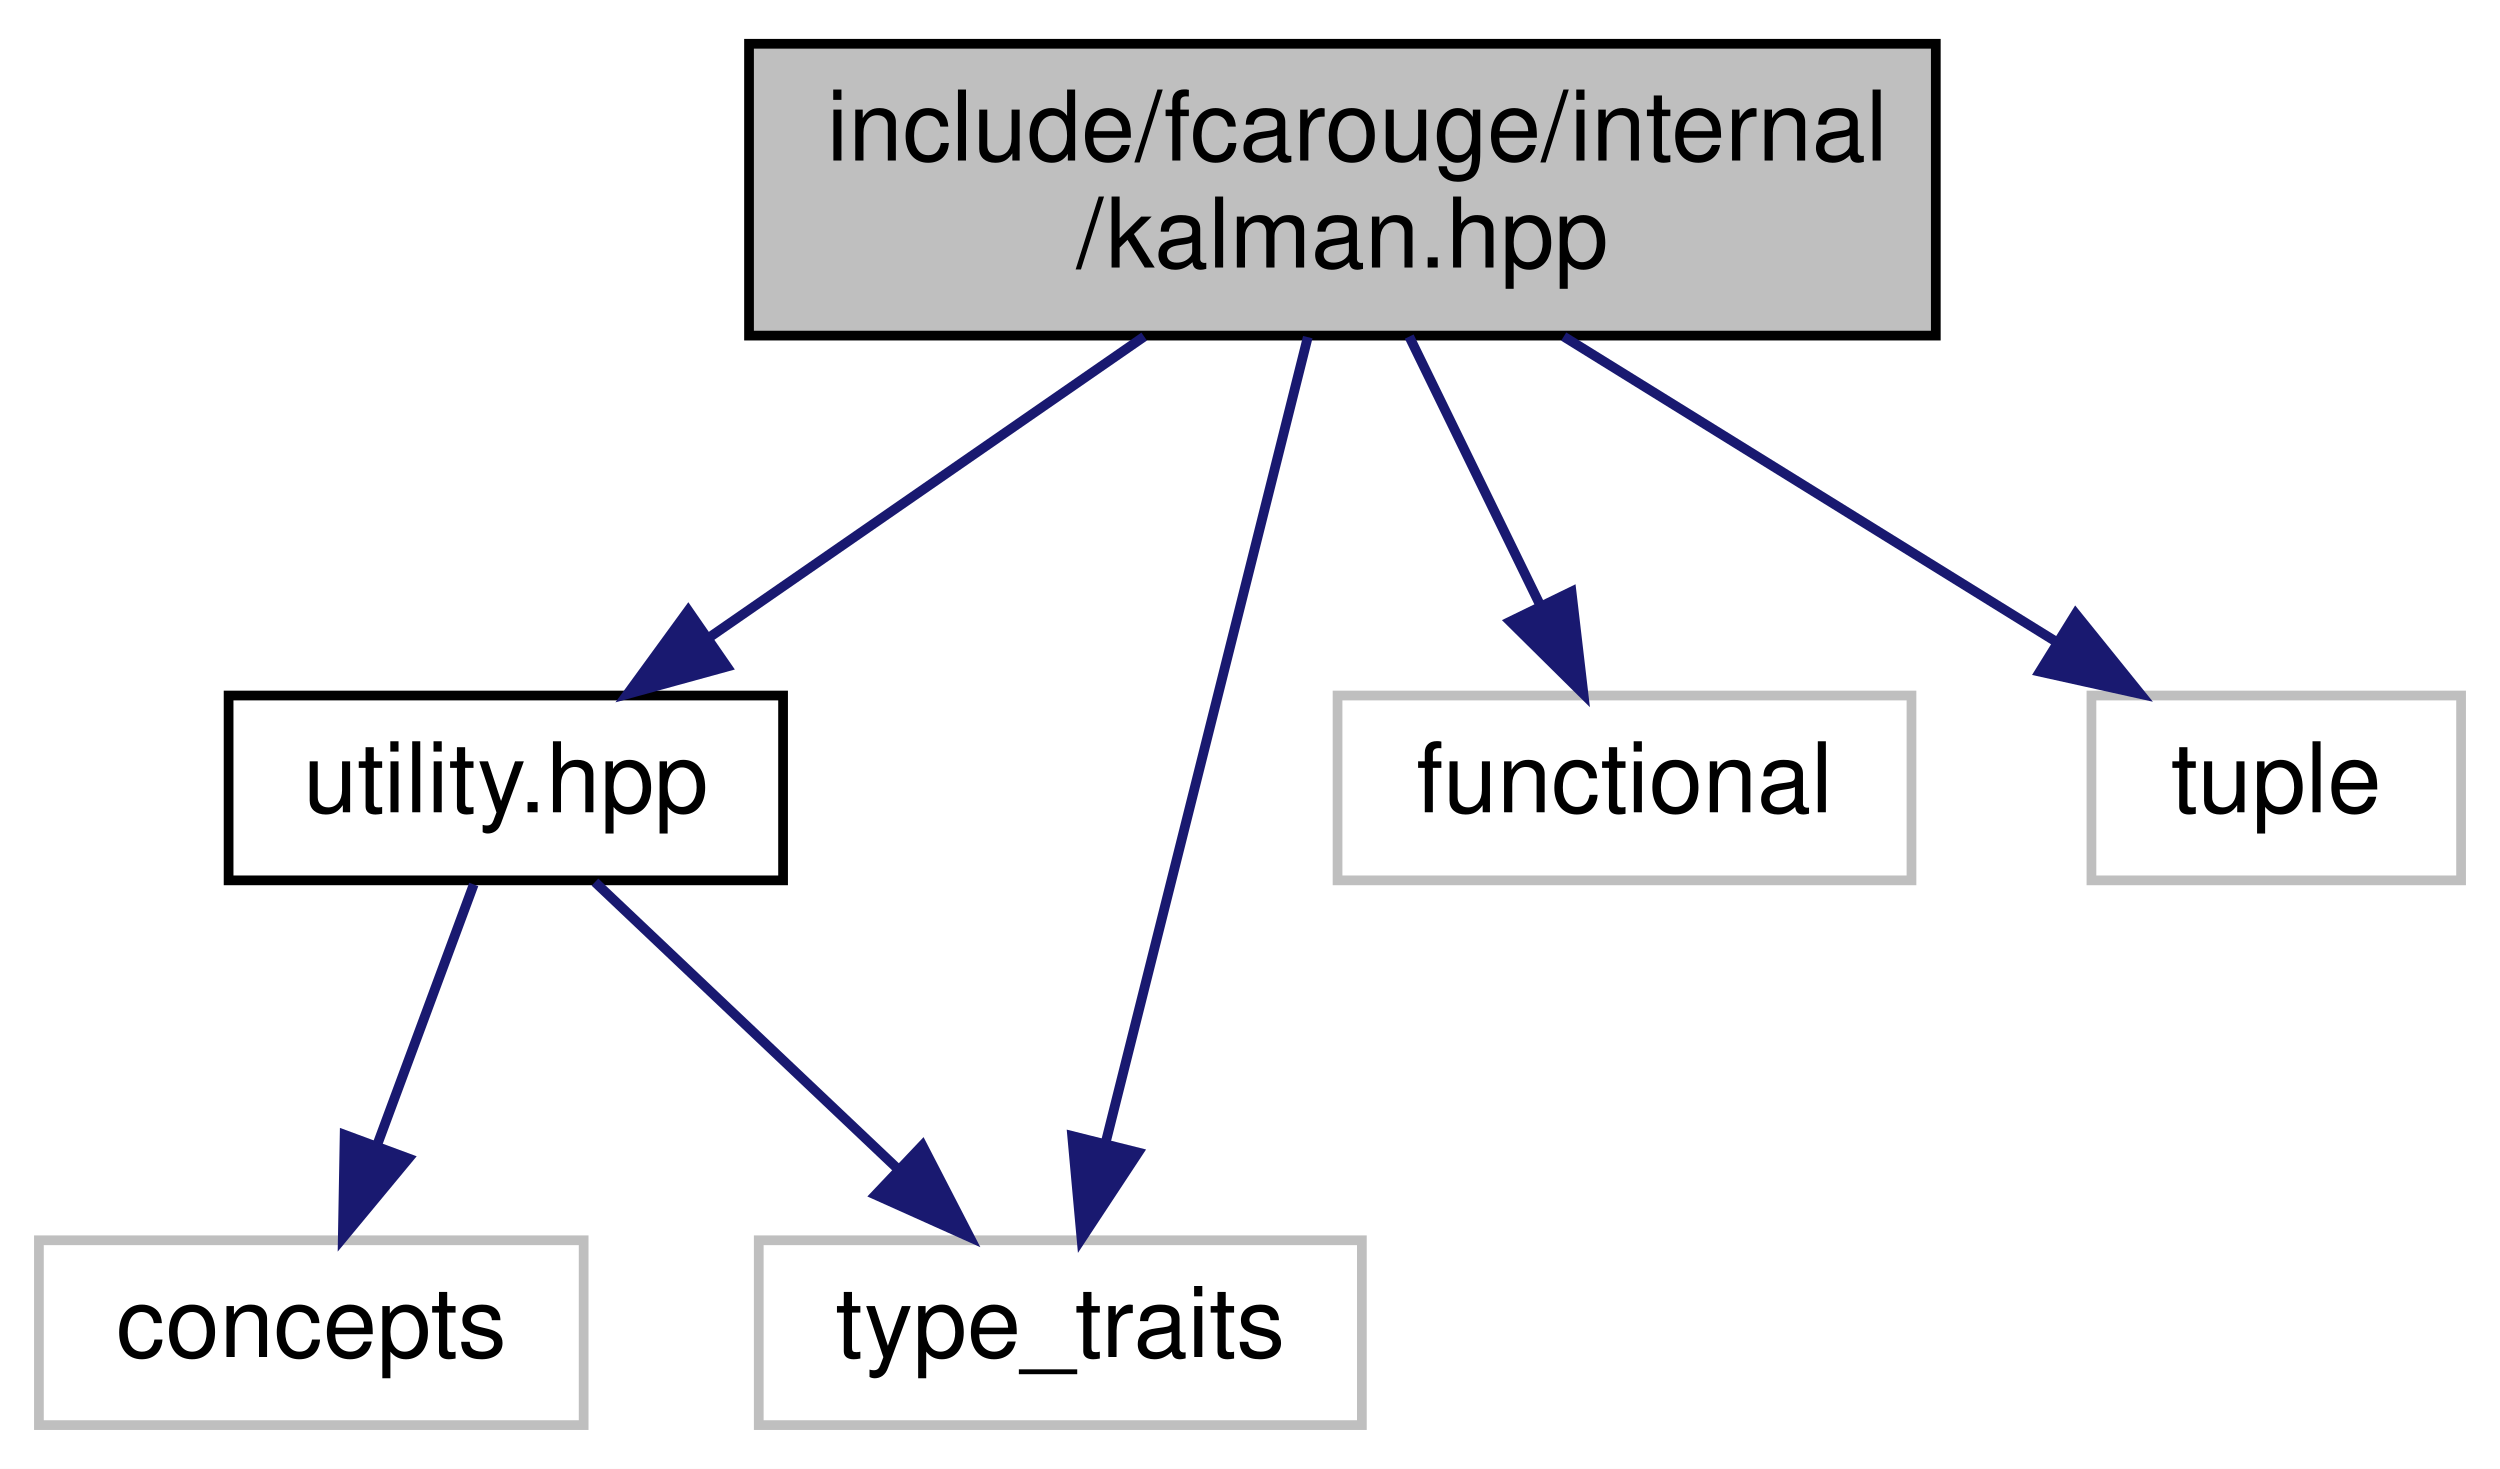
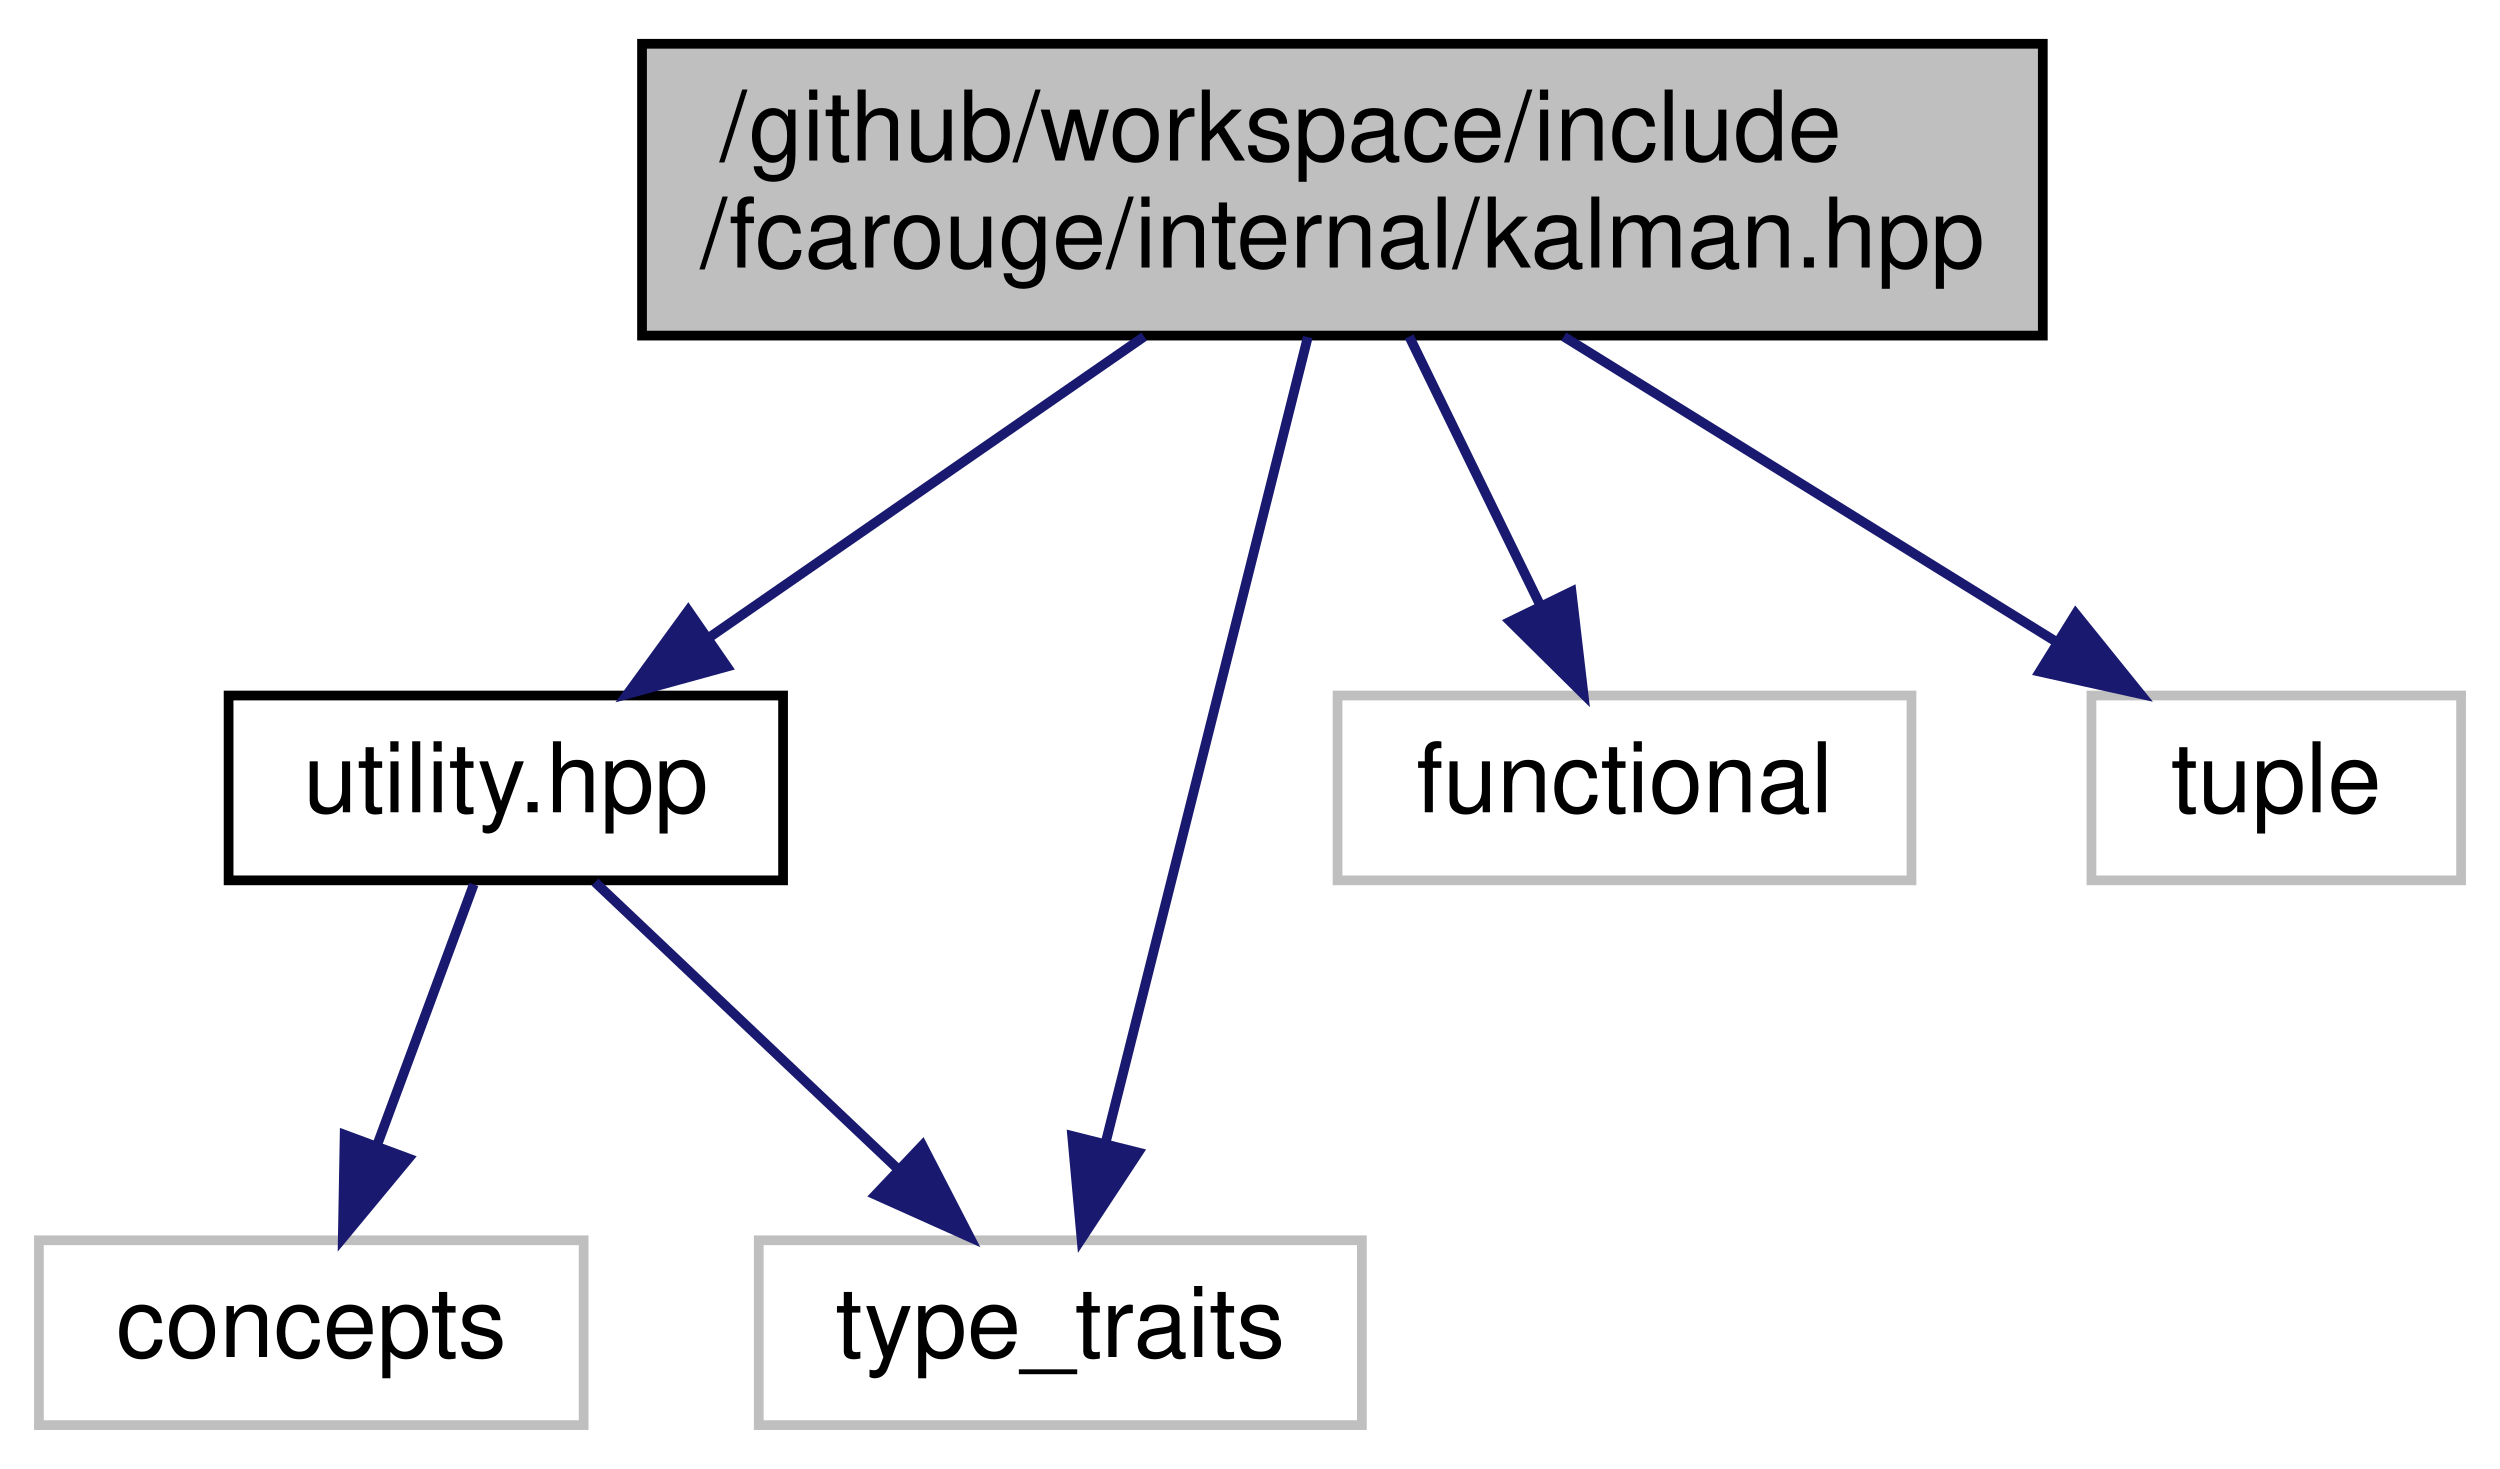
<svg xmlns="http://www.w3.org/2000/svg" xmlns:xlink="http://www.w3.org/1999/xlink" width="257pt" height="151pt" viewBox="0.00 0.00 257.00 151.00">
  <g id="graph0" class="graph" transform="scale(1 1) rotate(0) translate(4 147)">
    <polygon fill="white" stroke="transparent" points="-4,4 -4,-147 253,-147 253,4 -4,4" />
    <g id="node1" class="node">
      <g id="a_node1">
        <a xlink:title=" ">
-           <polygon fill="#bfbfbf" stroke="black" points="73,-112.5 73,-142.5 195,-142.5 195,-112.5 73,-112.5" />
-           <text text-anchor="start" x="81" y="-130.5" font-family="Helvetica,sans-Serif" font-size="10.00">include/fcarouge/internal</text>
-           <text text-anchor="middle" x="134" y="-119.5" font-family="Helvetica,sans-Serif" font-size="10.00">/kalman.hpp</text>
+           <polygon fill="#bfbfbf" stroke="black" points="62,-112.5 62,-142.5 206,-142.5 206,-112.5 62,-112.5" />
+           <text text-anchor="start" x="70" y="-130.5" font-family="Helvetica,sans-Serif" font-size="10.00">/github/workspace/include</text>
+           <text text-anchor="middle" x="134" y="-119.5" font-family="Helvetica,sans-Serif" font-size="10.00">/fcarouge/internal/kalman.hpp</text>
        </a>
      </g>
    </g>
    <g id="node2" class="node">
      <g id="a_node2">
        <a xlink:href="utility_8hpp.xhtml" target="_top" xlink:title=" ">
          <polygon fill="white" stroke="black" points="19.5,-56.5 19.5,-75.5 76.5,-75.5 76.5,-56.5 19.5,-56.5" />
          <text text-anchor="middle" x="48" y="-63.5" font-family="Helvetica,sans-Serif" font-size="10.00">utility.hpp</text>
        </a>
      </g>
    </g>
    <g id="edge1" class="edge">
      <path fill="none" stroke="midnightblue" d="M113.62,-112.4C100.09,-103.04 82.39,-90.79 68.78,-81.38" />
      <polygon fill="midnightblue" stroke="midnightblue" points="70.73,-78.47 60.51,-75.66 66.75,-84.23 70.73,-78.47" />
    </g>
    <g id="node4" class="node">
      <g id="a_node4">
        <a xlink:title=" ">
          <polygon fill="white" stroke="#bfbfbf" points="74,-0.5 74,-19.5 136,-19.5 136,-0.5 74,-0.5" />
          <text text-anchor="middle" x="105" y="-7.5" font-family="Helvetica,sans-Serif" font-size="10.00">type_traits</text>
        </a>
      </g>
    </g>
    <g id="edge6" class="edge">
      <path fill="none" stroke="midnightblue" d="M130.44,-112.34C125.22,-91.53 115.46,-52.66 109.67,-29.58" />
      <polygon fill="midnightblue" stroke="midnightblue" points="113.01,-28.52 107.18,-19.67 106.22,-30.22 113.01,-28.52" />
    </g>
    <g id="node5" class="node">
      <g id="a_node5">
        <a xlink:title=" ">
          <polygon fill="white" stroke="#bfbfbf" points="133.5,-56.5 133.5,-75.5 192.5,-75.5 192.5,-56.5 133.5,-56.5" />
          <text text-anchor="middle" x="163" y="-63.5" font-family="Helvetica,sans-Serif" font-size="10.00">functional</text>
        </a>
      </g>
    </g>
    <g id="edge4" class="edge">
      <path fill="none" stroke="midnightblue" d="M140.87,-112.4C144.91,-104.11 150.06,-93.55 154.37,-84.71" />
      <polygon fill="midnightblue" stroke="midnightblue" points="157.55,-86.18 158.78,-75.66 151.25,-83.11 157.55,-86.18" />
    </g>
    <g id="node6" class="node">
      <g id="a_node6">
        <a xlink:title=" ">
          <polygon fill="white" stroke="#bfbfbf" points="211,-56.5 211,-75.5 249,-75.5 249,-56.5 211,-56.5" />
          <text text-anchor="middle" x="230" y="-63.5" font-family="Helvetica,sans-Serif" font-size="10.00">tuple</text>
        </a>
      </g>
    </g>
    <g id="edge5" class="edge">
      <path fill="none" stroke="midnightblue" d="M156.75,-112.4C171.99,-102.95 191.99,-90.56 207.24,-81.11" />
      <polygon fill="midnightblue" stroke="midnightblue" points="209.38,-83.9 216.03,-75.66 205.69,-77.95 209.38,-83.9" />
    </g>
    <g id="node3" class="node">
      <g id="a_node3">
        <a xlink:title=" ">
          <polygon fill="white" stroke="#bfbfbf" points="0,-0.5 0,-19.5 56,-19.5 56,-0.5 0,-0.5" />
          <text text-anchor="middle" x="28" y="-7.5" font-family="Helvetica,sans-Serif" font-size="10.00">concepts</text>
        </a>
      </g>
    </g>
    <g id="edge2" class="edge">
      <path fill="none" stroke="midnightblue" d="M44.7,-56.08C42.02,-48.85 38.15,-38.41 34.81,-29.4" />
      <polygon fill="midnightblue" stroke="midnightblue" points="38,-27.91 31.24,-19.75 31.43,-30.34 38,-27.91" />
    </g>
    <g id="edge3" class="edge">
      <path fill="none" stroke="midnightblue" d="M57.16,-56.32C65.5,-48.42 78.03,-36.55 88.18,-26.94" />
      <polygon fill="midnightblue" stroke="midnightblue" points="90.82,-29.25 95.68,-19.83 86.01,-24.17 90.82,-29.25" />
    </g>
  </g>
</svg>
